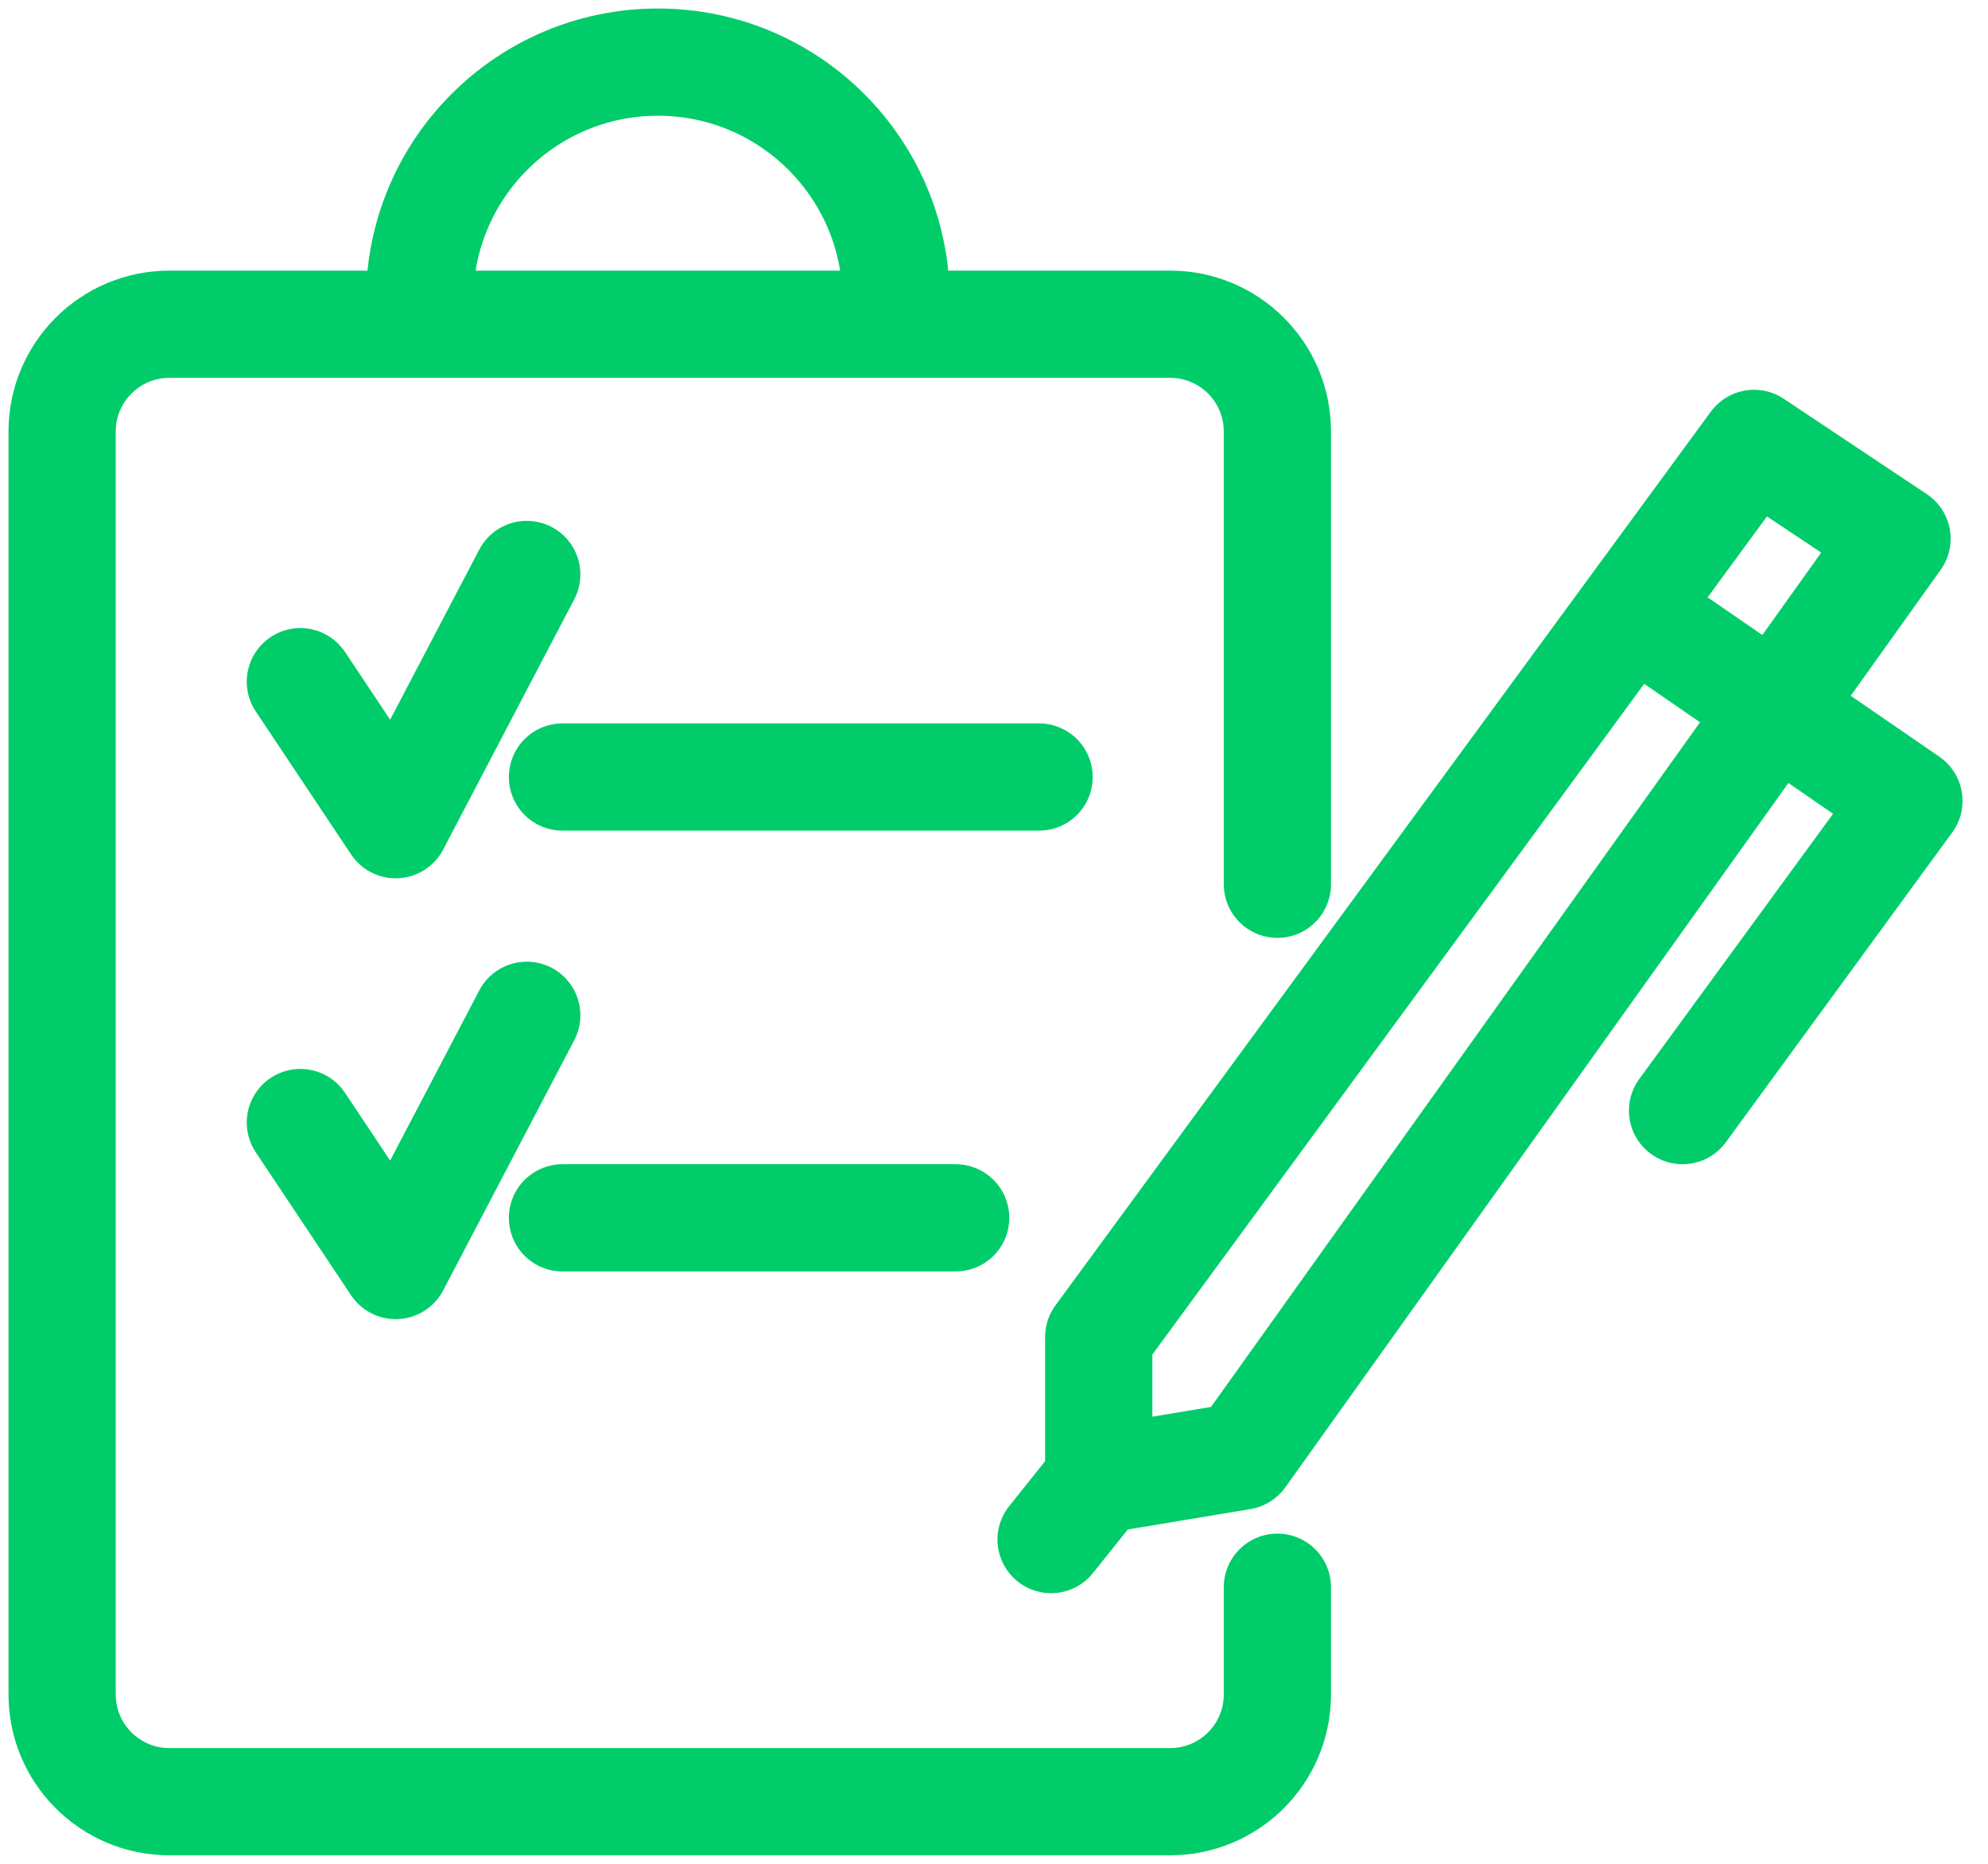
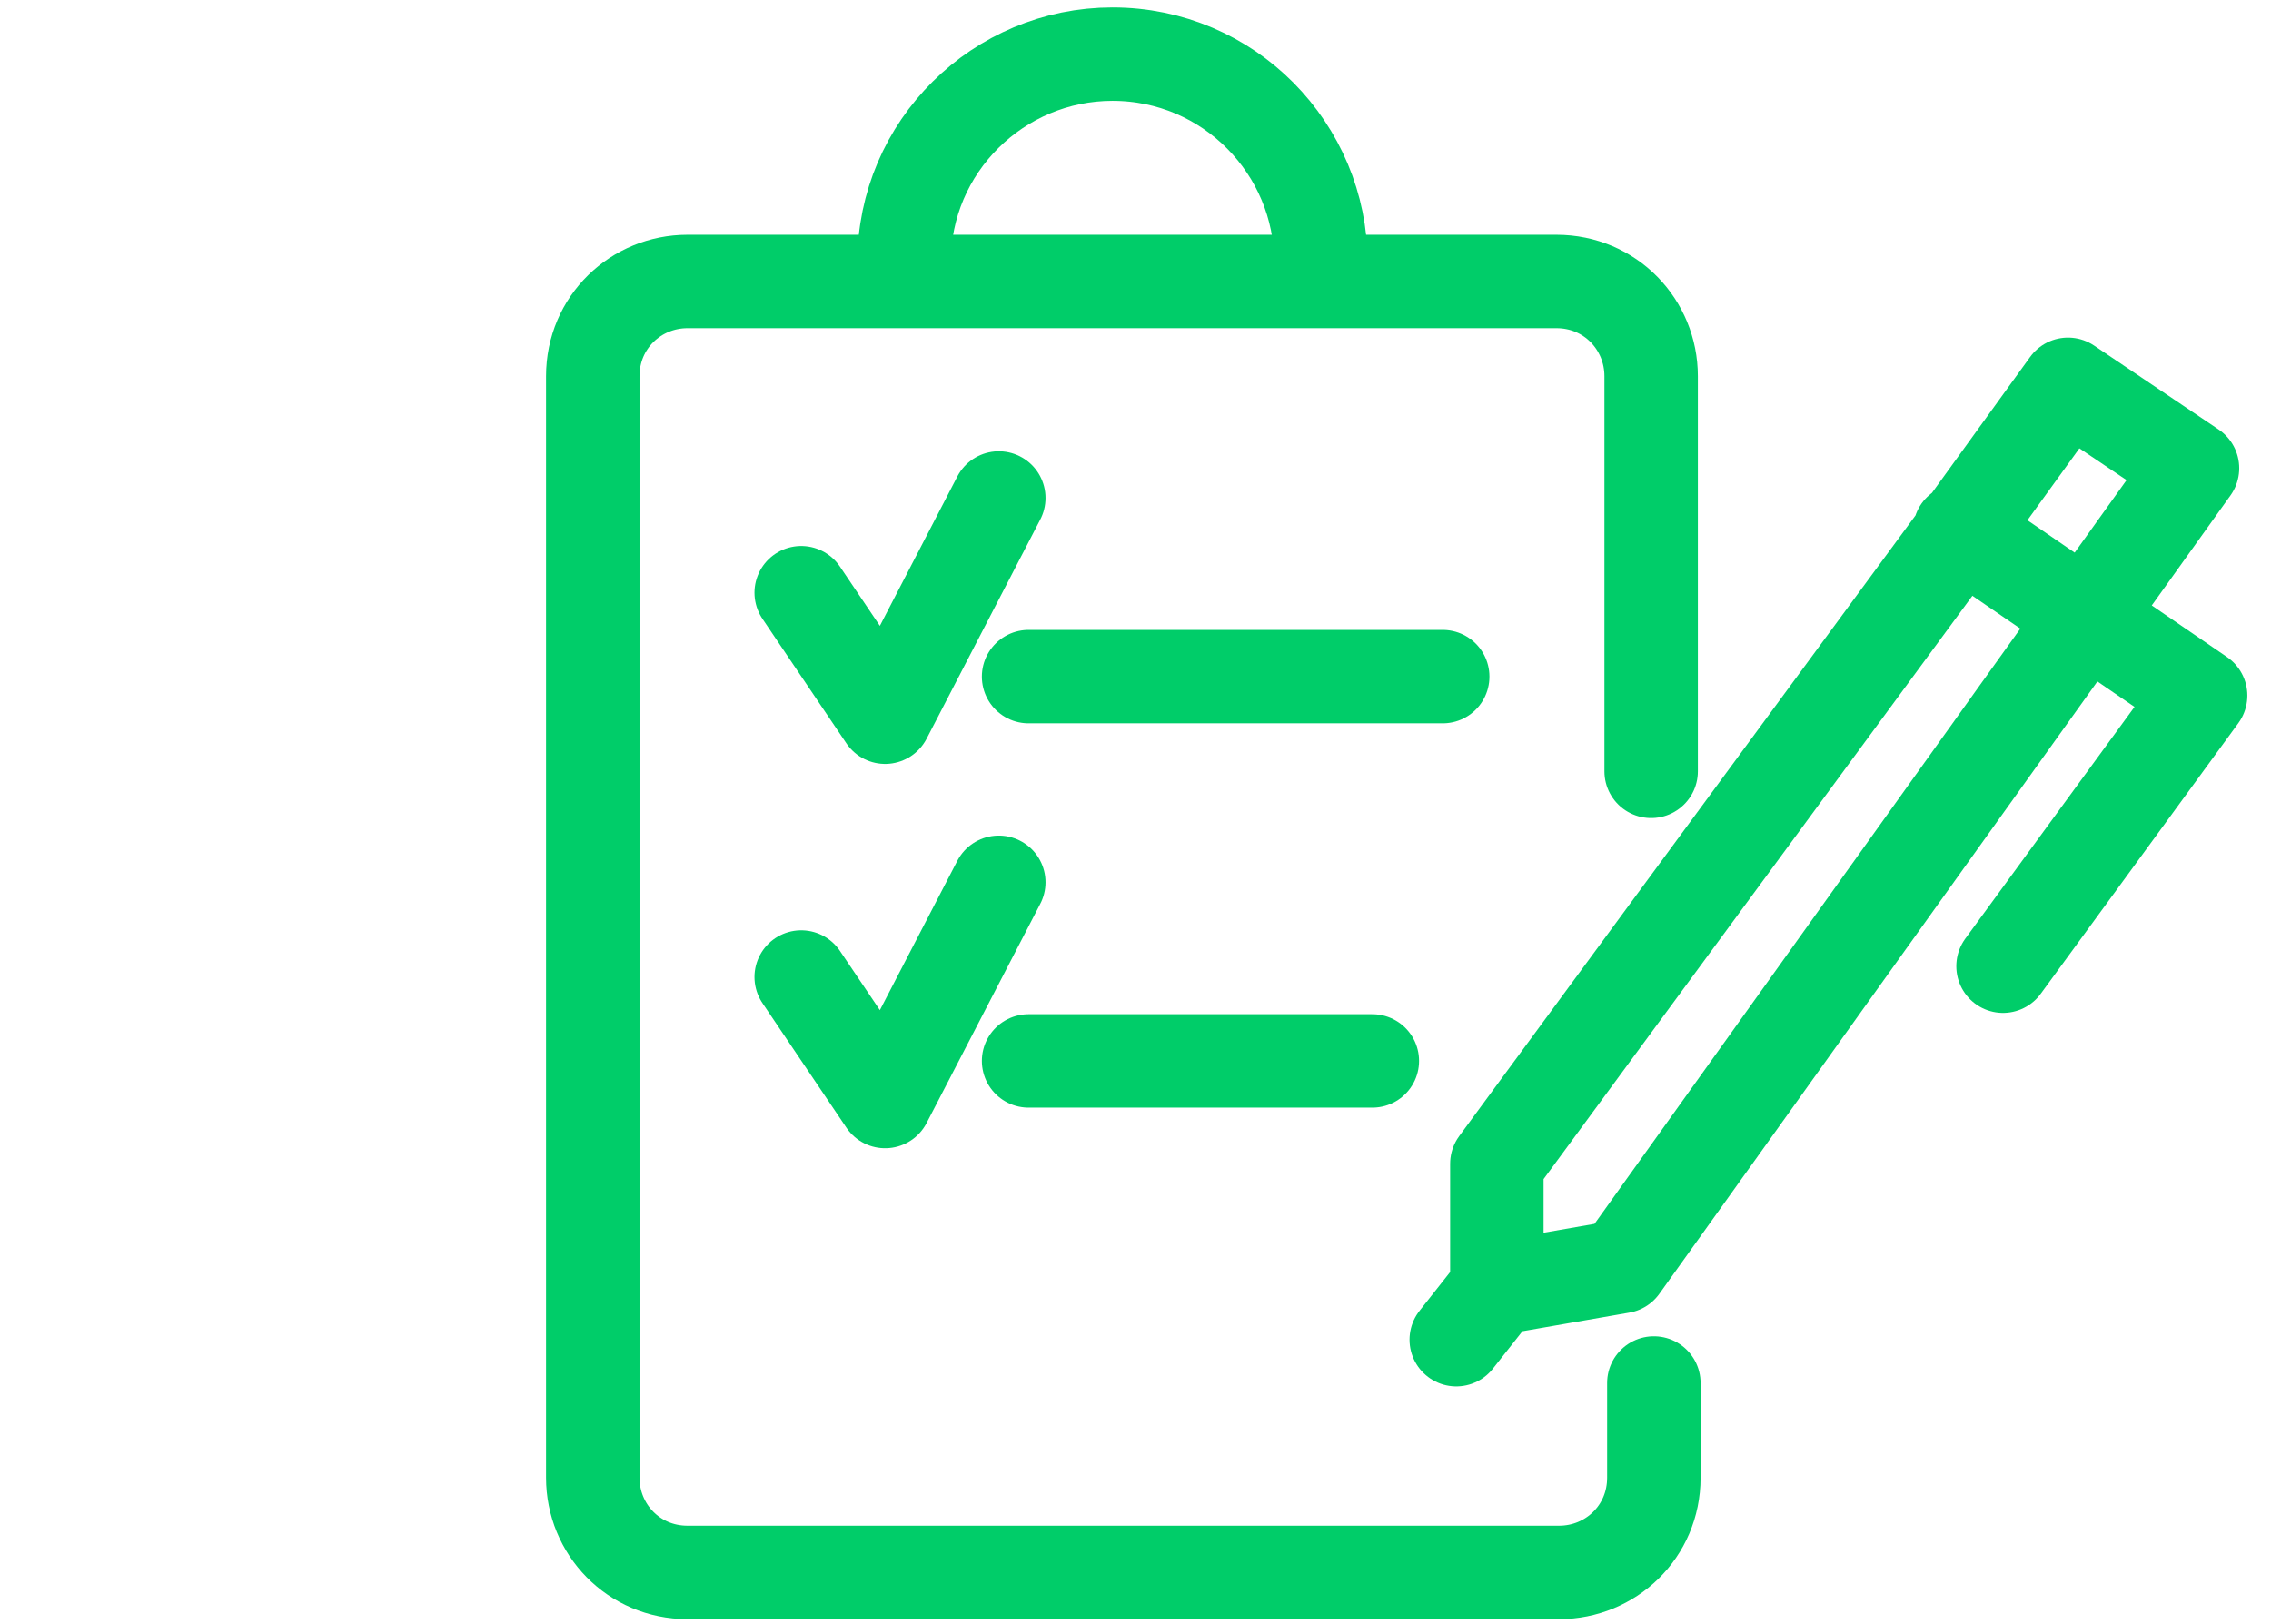
- <svg xmlns="http://www.w3.org/2000/svg" width="64" height="60" viewBox="0 0 64 60" fill="none">
-   <path d="M35.372 47.644V43.041L52.53 19.644M35.372 47.644L33.838 49.562M35.372 47.644L39.975 46.877L61.071 17.342L56.468 14.274L52.53 19.644M52.53 19.644L61.454 25.781L54.167 35.753" stroke="#00CD69" stroke-width="3.452" stroke-linecap="round" stroke-linejoin="round" />
-   <path d="M41.123 28.466V13.89C41.123 11.984 39.578 10.438 37.671 10.438H5.452C3.546 10.438 2 11.984 2 13.89V54.548C2 56.455 3.546 58 5.452 58H37.671C39.578 58 41.123 56.455 41.123 54.548V51.096" stroke="#00CD69" stroke-width="3.452" stroke-linecap="round" stroke-linejoin="round" />
-   <path d="M9.67 21.945L12.738 26.548L16.958 18.493M18.108 25.014H33.451" stroke="#00CD69" stroke-width="3.452" stroke-linecap="round" stroke-linejoin="round" />
-   <path d="M9.67 36.137L12.738 40.74L16.958 32.685M18.108 39.205H30.766" stroke="#00CD69" stroke-width="3.452" stroke-linecap="round" stroke-linejoin="round" />
-   <path d="M28.85 10.438V9.671C28.85 5.435 25.416 2 21.179 2V2C16.942 2 13.508 5.435 13.508 9.671V10.438" stroke="#00CD69" stroke-width="3.452" />
+ <svg xmlns="http://www.w3.org/2000/svg" version="1.1" id="Слой_1" x="0px" y="0px" viewBox="0 0 83.9 60" style="enable-background:new 0 0 83.9 60;" xml:space="preserve">
+   <style type="text/css">
+ 	.st0{fill:none;stroke:#00CD69;stroke-width:3.452;stroke-linecap:round;stroke-linejoin:round;}
+ 	.st1{fill:none;stroke:#00CD69;stroke-width:3.452;}
+ </style>
+   <path class="st0" d="M55.3,47.6V43l17.2-23.4 M55.3,47.6l-1.5,1.9 M55.3,47.6l4.6-0.8L81,17.3l-4.6-3.1l-3.9,5.4 M72.4,19.6l8.9,6.1  l-7.3,10" />
+   <path class="st0" d="M61,28.5V13.9c0-1.9-1.5-3.5-3.5-3.5H25.4c-1.9,0-3.5,1.5-3.5,3.5v40.7c0,1.9,1.5,3.5,3.5,3.5h32.2  c1.9,0,3.5-1.5,3.5-3.5v-3.5" />
+   <path class="st0" d="M29.6,21.9l3.1,4.6l4.2-8.1 M38,25h15.3" />
+   <path class="st0" d="M29.6,36.1l3.1,4.6l4.2-8.1 M38,39.2h12.7" />
+   <path class="st1" d="M48.8,10.4V9.7c0-4.2-3.4-7.7-7.7-7.7l0,0c-4.2,0-7.7,3.4-7.7,7.7v0.8" />
</svg>
